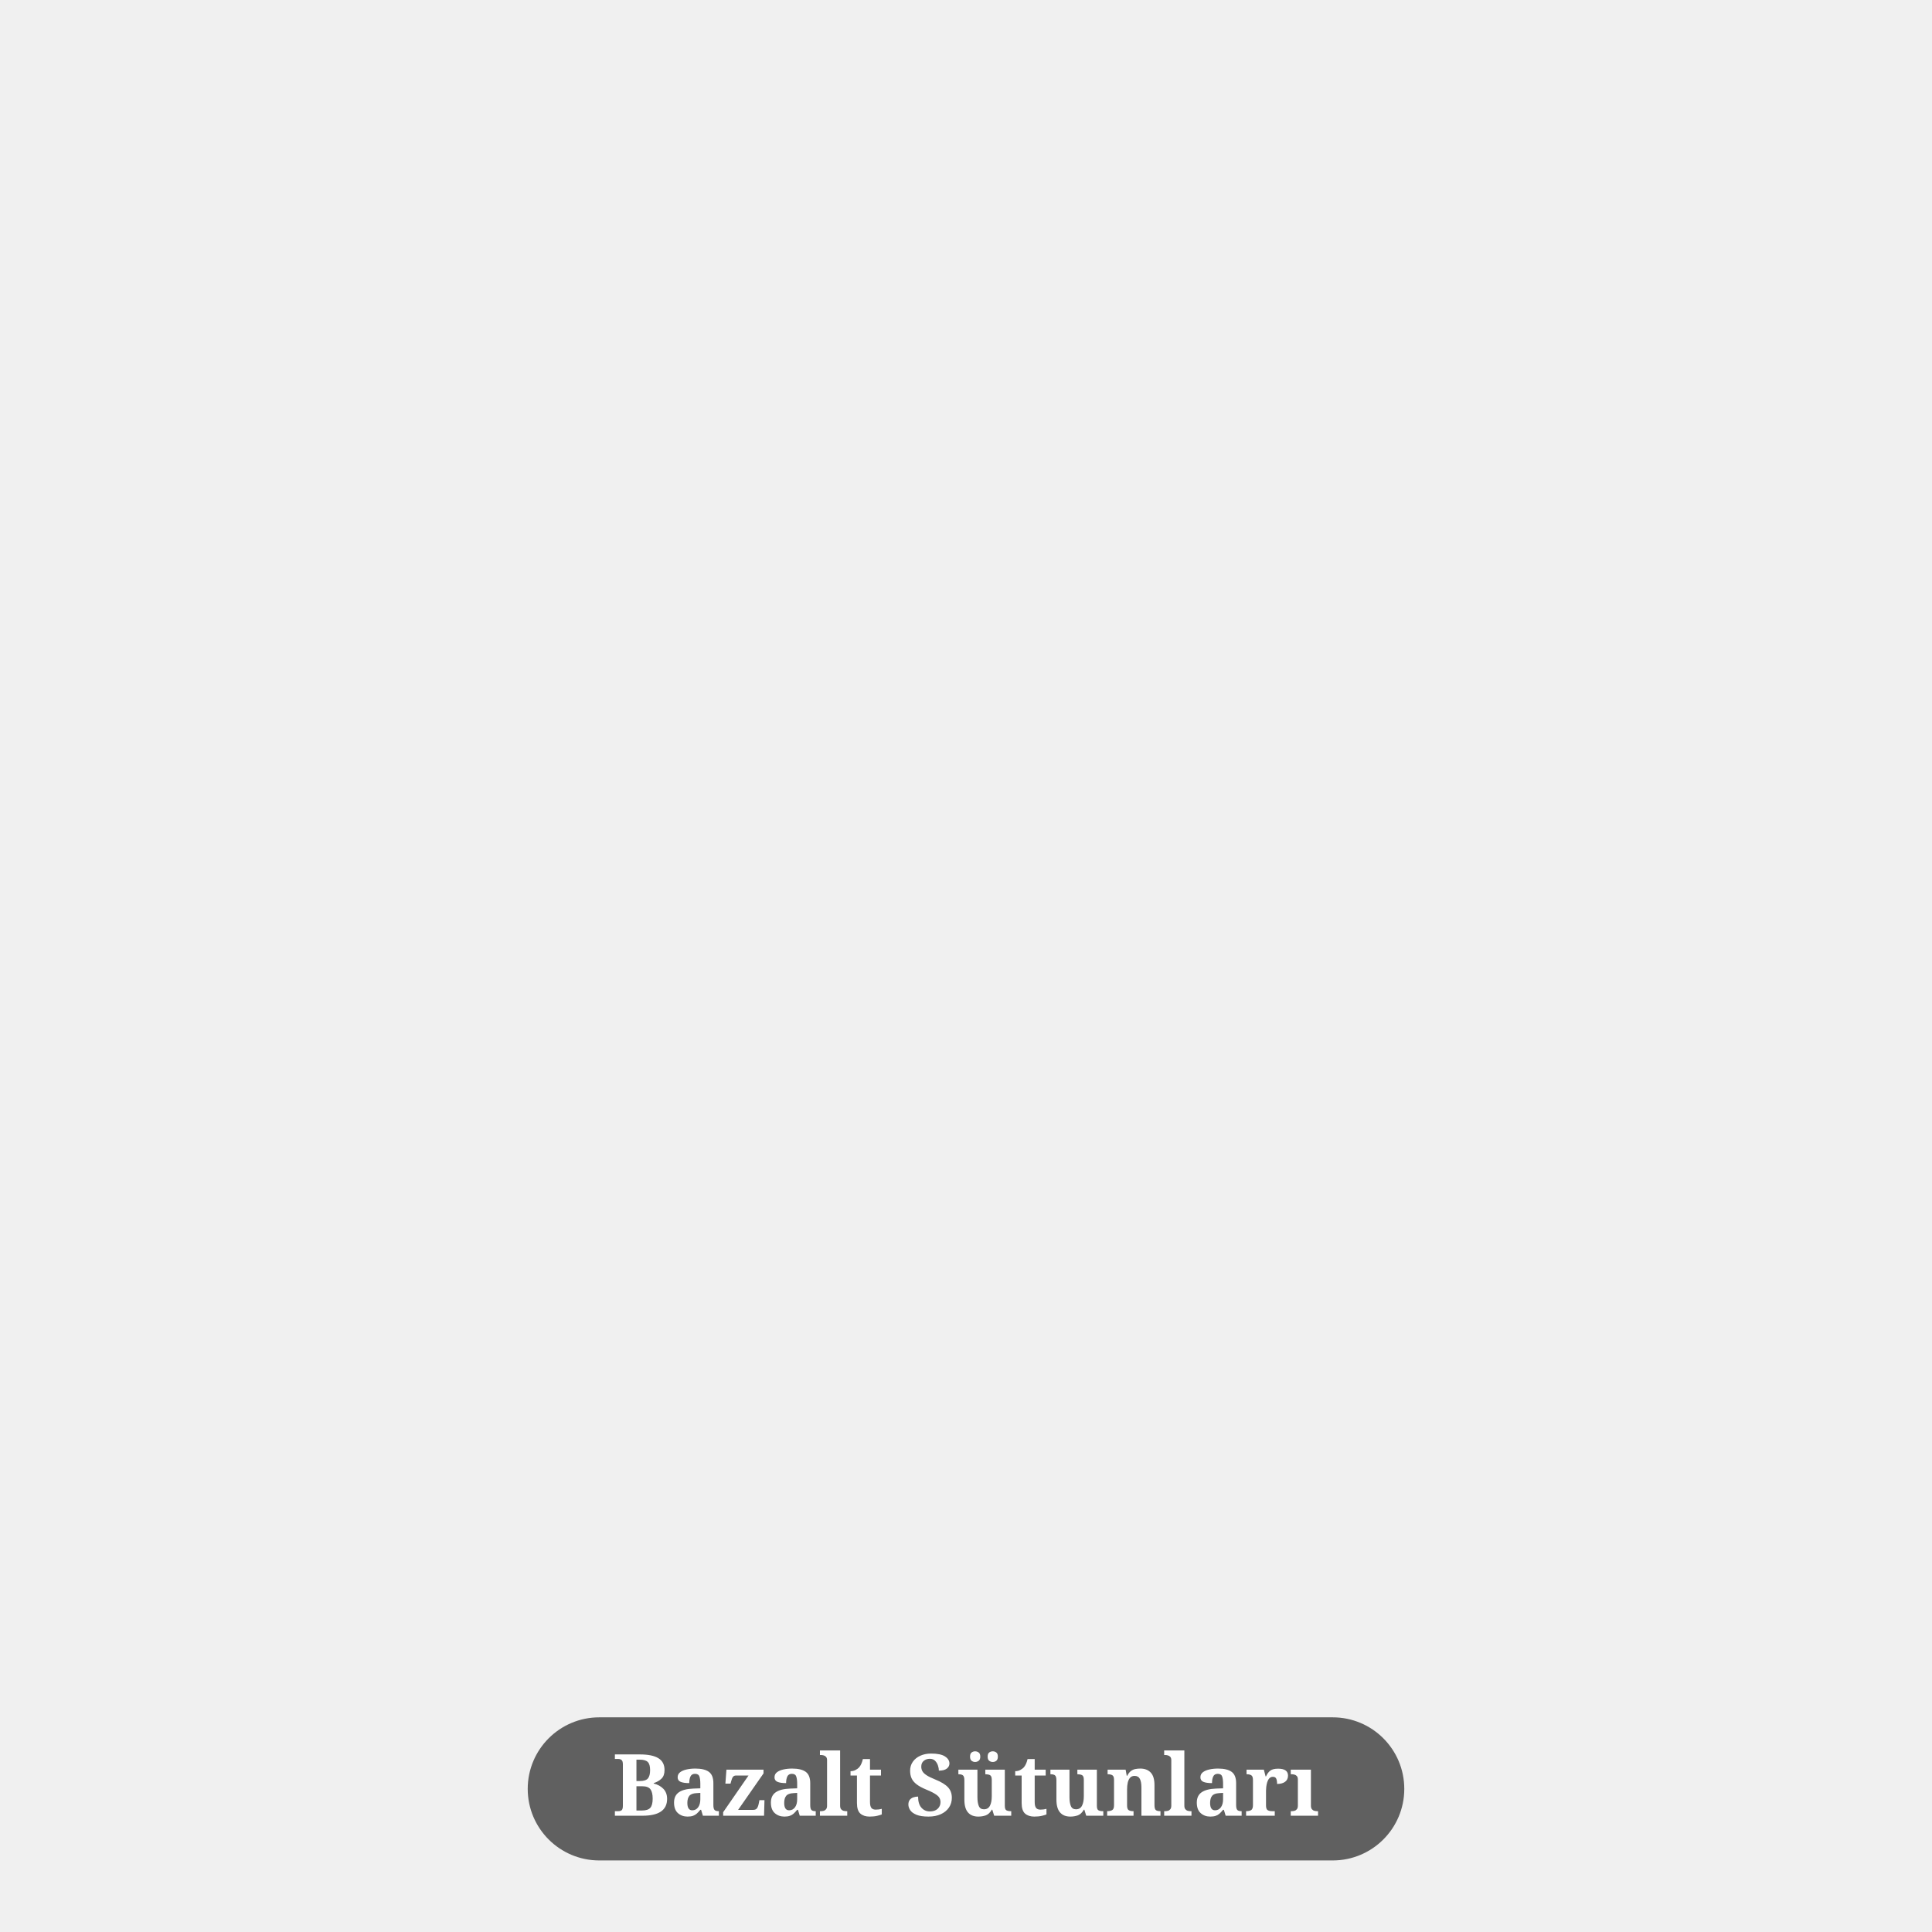
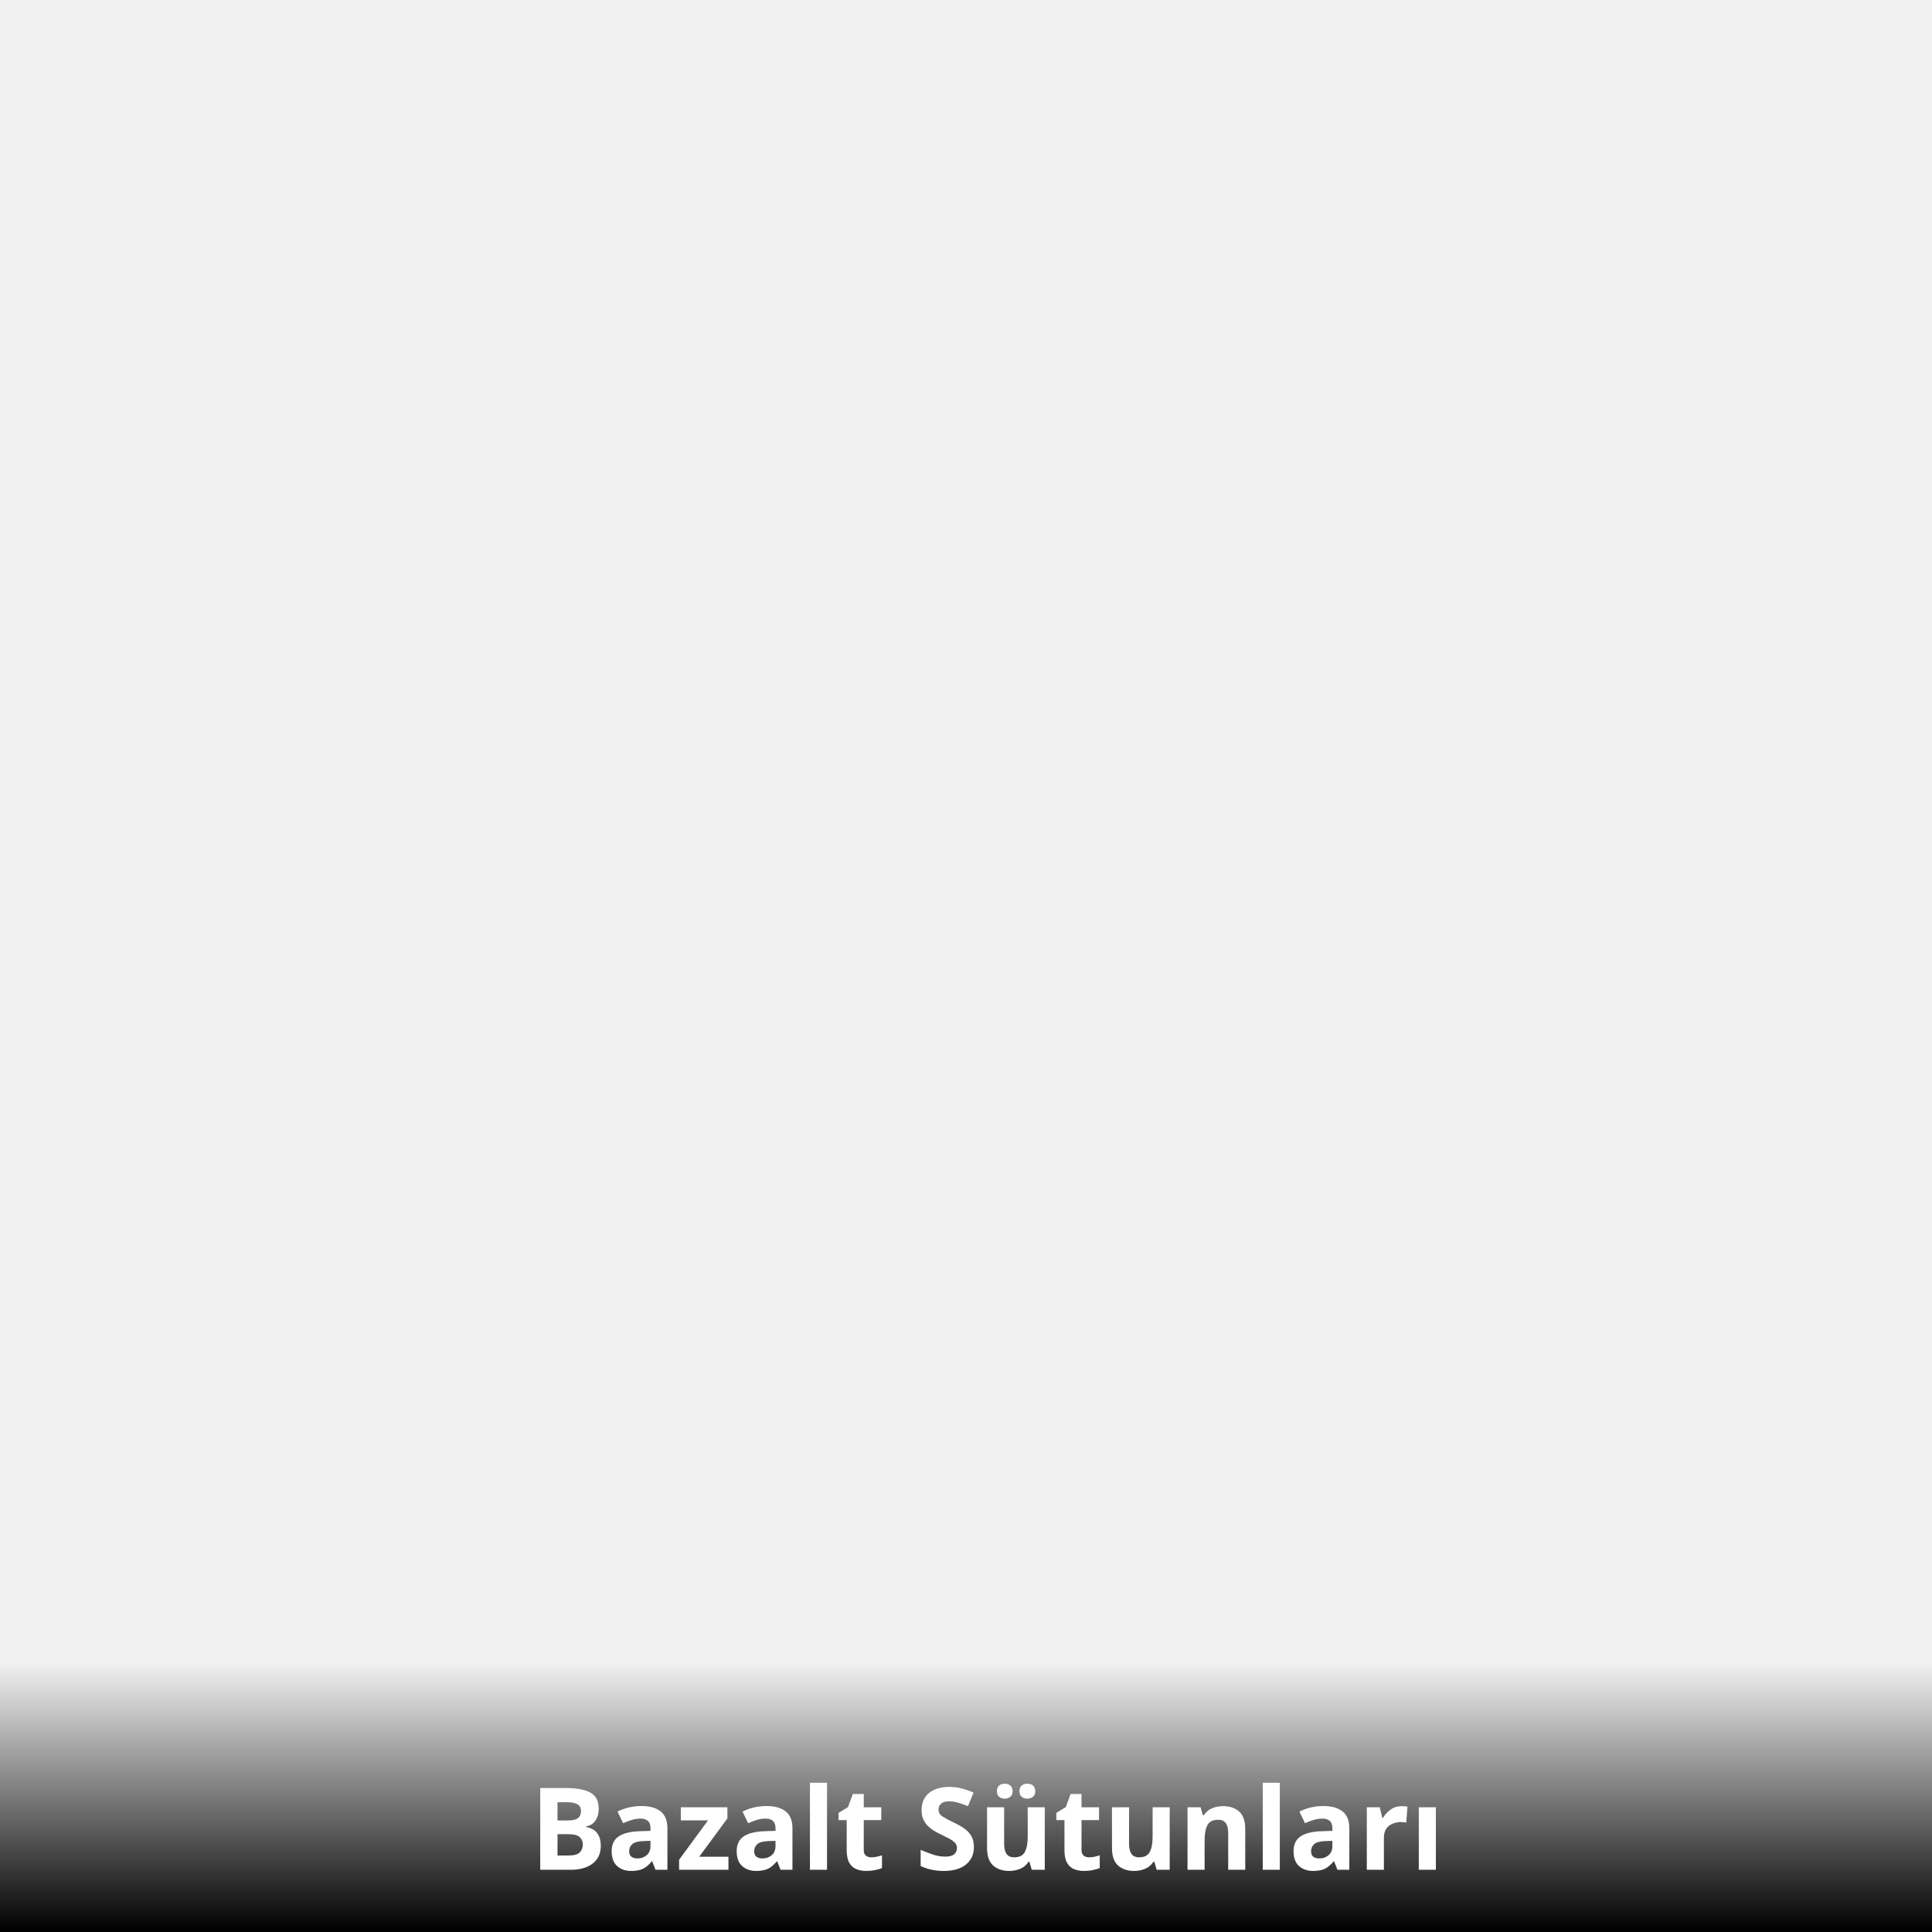
<svg xmlns="http://www.w3.org/2000/svg" width="1080" height="1080" viewBox="0 0 1080 1080" fill="none">
-   <rect x="295" y="960" width="490" height="80" rx="40" fill="black" fill-opacity="0.6" />
-   <text x="540" y="1015" fill="white" text-anchor="middle" font-family="'Playfair Display', serif" font-size="48" font-weight="700">Bazalt Sütunları</text>
+   <g style="mix-blend-mode:luminosity">
+     <rect y="930" width="1080" height="150" fill="url(#paint0_linear_108_2)" />
+   </g>
+   <text fill="white" xml:space="preserve" style="white-space: pre" font-family="Playfair Display" font-size="64" font-weight="bold" letter-spacing="0em">
+     <tspan x="296.227" y="1045.22">Bazalt Sütunları</tspan>
+   </text>
+   <defs>
+     <linearGradient id="paint0_linear_108_2" x1="540" y1="930" x2="540" y2="1080" gradientUnits="userSpaceOnUse">
+       <stop stop-color="black" stop-opacity="0" />
+       <stop offset="1" stop-color="black" />
+     </linearGradient>
+   </defs>
</svg>
